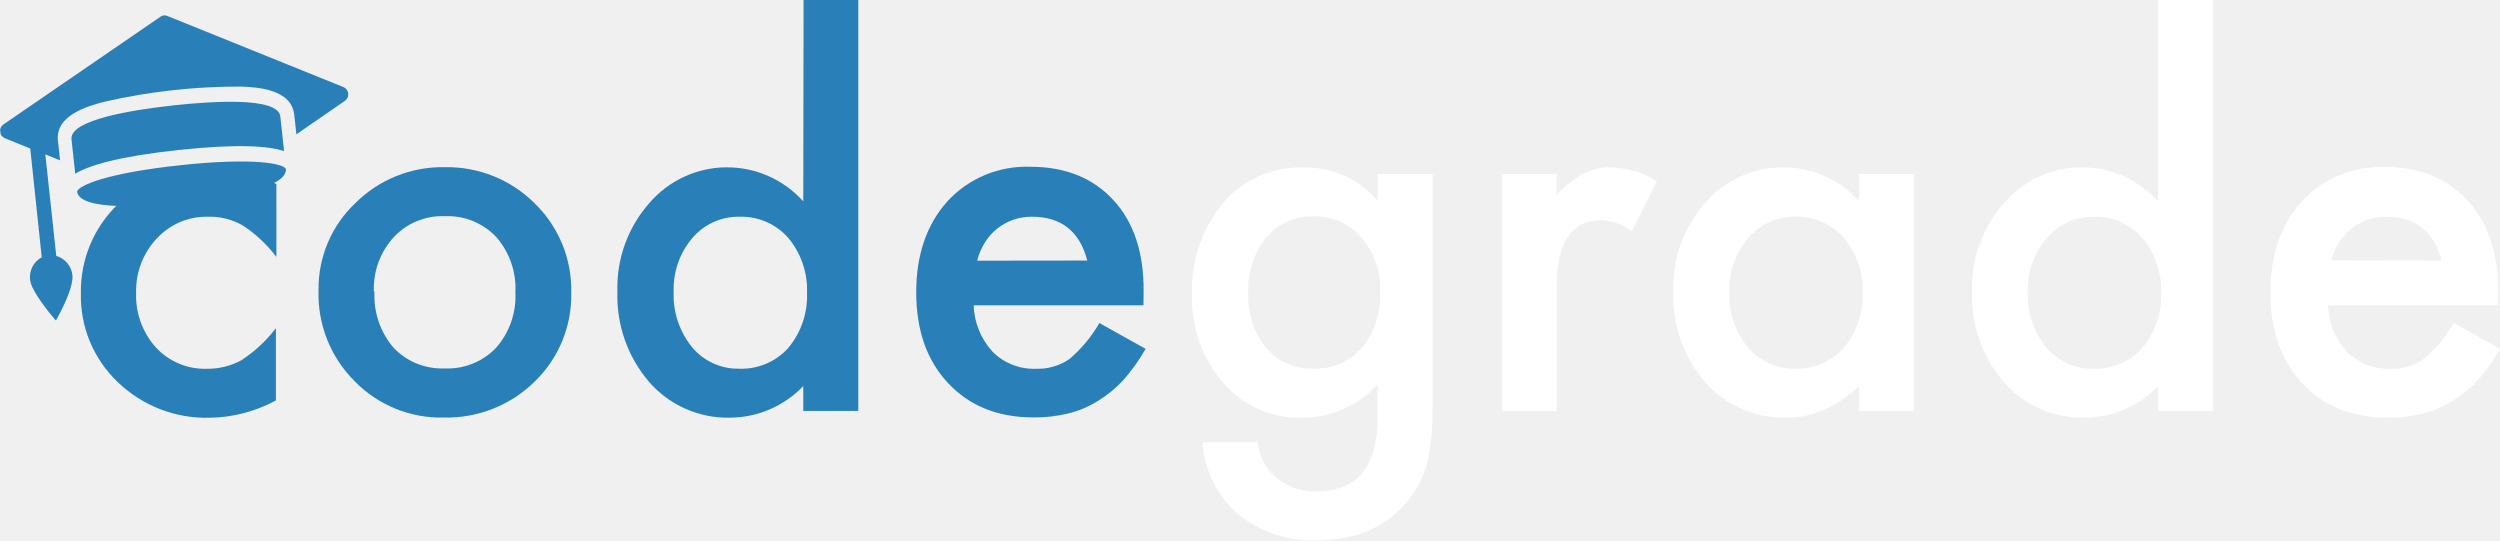
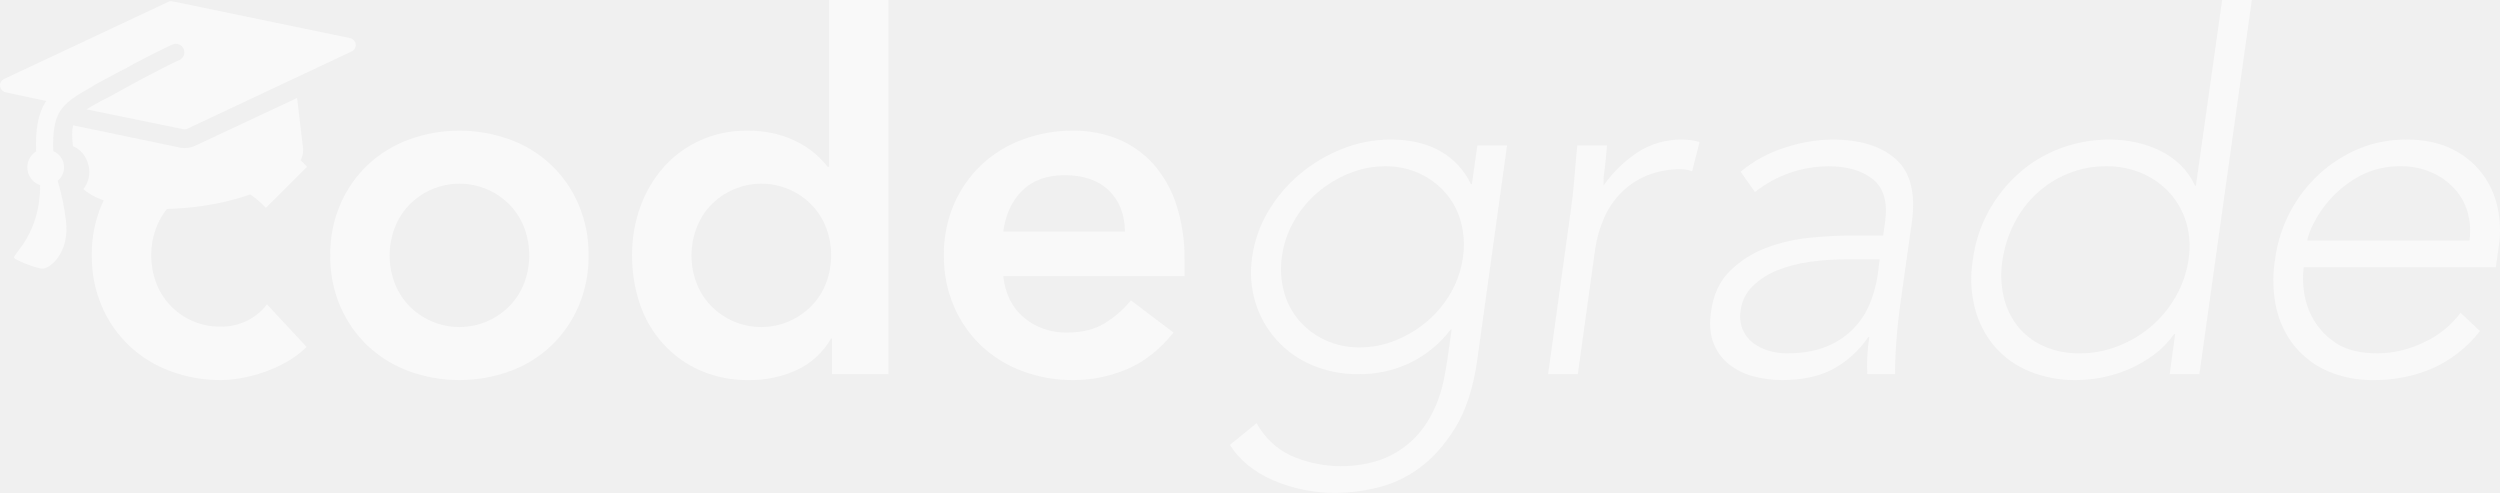
- <svg xmlns="http://www.w3.org/2000/svg" id="Layer_1" data-name="Layer 1" viewBox="0 0 361.27 78.08">
+ <svg xmlns="http://www.w3.org/2000/svg" viewBox="0 0 1010.34 199.2">
  <defs>
-     <style>.cls-1{fill:none;}.cls-2{isolation:isolate;}.cls-3{fill:#2980b9;}.cls-4{fill:#fff;}.cls-5{clip-path:url(#clip-path);}</style>
-     <clipPath id="clip-path" transform="translate(0.03 -4.02)">
-       <rect class="cls-1" x="0.61" y="6.11" width="50.59" height="42.13" transform="translate(-2.77 2.94) rotate(-6.17)" />
-     </clipPath>
+     <style>.cls-1{fill:#f9f9f9;}</style>
  </defs>
-   <g class="cls-2">
-     <g class="cls-2">
-       <path class="cls-3" d="M39.91,30.63V41.15a19.29,19.29,0,0,0-4.85-4.54,9.45,9.45,0,0,0-5-1.27,9.77,9.77,0,0,0-7.42,3.13,11,11,0,0,0-3,7.84,11.22,11.22,0,0,0,2.85,7.91,9.6,9.6,0,0,0,7.35,3.09,10.05,10.05,0,0,0,5-1.23,19.93,19.93,0,0,0,5-4.64V61.89a20.77,20.77,0,0,1-9.63,2.5A18.43,18.43,0,0,1,17,59.25a17.13,17.13,0,0,1-5.34-12.83,17.36,17.36,0,0,1,5.41-12.94,18.32,18.32,0,0,1,13.29-5.27A19.86,19.86,0,0,1,39.91,30.63Z" transform="translate(0.03 -4.02)" />
-       <path class="cls-3" d="M46,46a17,17,0,0,1,5.31-12.62,17.79,17.79,0,0,1,12.94-5.2,17.89,17.89,0,0,1,13,5.24,17.43,17.43,0,0,1,5.27,12.87,17.34,17.34,0,0,1-5.31,12.9,18.14,18.14,0,0,1-13.11,5.17,17.4,17.4,0,0,1-12.9-5.27A17.73,17.73,0,0,1,46,46Zm8.09.14a11.55,11.55,0,0,0,2.74,8.12,9.65,9.65,0,0,0,7.42,3,9.64,9.64,0,0,0,7.42-3,11.26,11.26,0,0,0,2.78-8,11.26,11.26,0,0,0-2.78-8,9.66,9.66,0,0,0-7.42-3,9.57,9.57,0,0,0-7.35,3A11,11,0,0,0,54,46.17Z" transform="translate(0.03 -4.02)" />
-       <path class="cls-3" d="M116.09,4H124V63.4h-7.95V59.81a14.76,14.76,0,0,1-10.58,4.57,15.07,15.07,0,0,1-11.67-5.13,19.09,19.09,0,0,1-4.61-13.08,18.45,18.45,0,0,1,4.61-12.8,14.79,14.79,0,0,1,22.25-.25ZM97.32,46.17a11.93,11.93,0,0,0,2.64,8,8.64,8.64,0,0,0,6.82,3.13,9.08,9.08,0,0,0,7.1-3,11.71,11.71,0,0,0,2.71-7.95,11.71,11.71,0,0,0-2.71-7.95,9,9,0,0,0-7-3.06A8.74,8.74,0,0,0,100,38.44,11.4,11.4,0,0,0,97.32,46.17Z" transform="translate(0.03 -4.02)" />
-       <path class="cls-3" d="M165.21,48.14H140.67a10.4,10.4,0,0,0,2.74,6.71,8.36,8.36,0,0,0,6.22,2.46,8.09,8.09,0,0,0,4.89-1.41,20,20,0,0,0,4.32-5.2l6.68,3.73A26.63,26.63,0,0,1,162.25,59,17.38,17.38,0,0,1,158.56,62a14.81,14.81,0,0,1-4.25,1.78,20.71,20.71,0,0,1-5,.56q-7.66,0-12.3-4.92t-4.64-13.15q0-8.12,4.5-13.15a15.51,15.51,0,0,1,12-5q7.56,0,12,4.82t4.36,13.25Zm-8.12-6.47q-1.65-6.33-8-6.33a8.19,8.19,0,0,0-2.71.44,7.74,7.74,0,0,0-2.3,1.27,8,8,0,0,0-1.78,2,9.23,9.23,0,0,0-1.12,2.64Z" transform="translate(0.03 -4.02)" />
-     </g>
-     <g class="cls-2">
-       <path class="cls-4" d="M207,62.59q0,2.43-.16,4.27a29.68,29.68,0,0,1-.44,3.25,14.49,14.49,0,0,1-3.3,6.64q-4.64,5.34-12.76,5.34A17,17,0,0,1,179,78.41a15.09,15.09,0,0,1-5.27-10.51h7.95a9,9,0,0,0,1.51,3.9,8.49,8.49,0,0,0,7.17,3.2q8.68,0,8.68-10.65V59.57a14.77,14.77,0,0,1-10.86,4.82,14.59,14.59,0,0,1-11.46-5.06,18.76,18.76,0,0,1-4.5-12.83,19.75,19.75,0,0,1,4.18-12.73,14.54,14.54,0,0,1,11.88-5.55A13.8,13.8,0,0,1,199.06,33V29.16H207Zm-7.59-16.24a11.53,11.53,0,0,0-2.67-8,8.84,8.84,0,0,0-6.93-3.06,8.52,8.52,0,0,0-7.1,3.34,12.12,12.12,0,0,0-2.36,7.73A12,12,0,0,0,182.68,54a8.53,8.53,0,0,0,7.1,3.27A8.68,8.68,0,0,0,197,54,11.77,11.77,0,0,0,199.38,46.35Z" transform="translate(0.03 -4.02)" />
-     </g>
-     <g class="cls-2">
-       <path class="cls-4" d="M217,29.16h7.91v3.06a15.1,15.1,0,0,1,3.87-3.13,8.87,8.87,0,0,1,4.08-.88,12.78,12.78,0,0,1,6.54,2l-3.62,7.24a7.55,7.55,0,0,0-4.39-1.62q-6.47,0-6.47,9.77V63.4H217Z" transform="translate(0.03 -4.02)" />
-     </g>
-     <g class="cls-2">
-       <path class="cls-4" d="M268.63,29.16h7.95V63.4h-7.95V59.81q-4.89,4.57-10.51,4.57a15.14,15.14,0,0,1-11.74-5.13,19.08,19.08,0,0,1-4.61-13.08,18.5,18.5,0,0,1,4.61-12.83,14.84,14.84,0,0,1,11.53-5.13,14.56,14.56,0,0,1,10.72,4.92Zm-18.77,17a11.93,11.93,0,0,0,2.64,8,8.64,8.64,0,0,0,6.82,3.13,9.08,9.08,0,0,0,7.1-3,11.71,11.71,0,0,0,2.71-7.95,11.71,11.71,0,0,0-2.71-7.95,9,9,0,0,0-7-3.06,8.74,8.74,0,0,0-6.82,3.09A11.4,11.4,0,0,0,249.86,46.17Z" transform="translate(0.03 -4.02)" />
-       <path class="cls-4" d="M311.81,4h7.95V63.4h-7.95V59.81a14.76,14.76,0,0,1-10.58,4.57,15.07,15.07,0,0,1-11.67-5.13,19.08,19.08,0,0,1-4.61-13.08,18.45,18.45,0,0,1,4.61-12.8,14.79,14.79,0,0,1,22.25-.25ZM293,46.17a11.93,11.93,0,0,0,2.64,8,8.64,8.64,0,0,0,6.82,3.13,9.08,9.08,0,0,0,7.1-3,11.71,11.71,0,0,0,2.71-7.95,11.71,11.71,0,0,0-2.71-7.95,9,9,0,0,0-7-3.06,8.74,8.74,0,0,0-6.82,3.09A11.4,11.4,0,0,0,293,46.17Z" transform="translate(0.03 -4.02)" />
-       <path class="cls-4" d="M360.92,48.14H336.38a10.4,10.4,0,0,0,2.74,6.71,8.36,8.36,0,0,0,6.22,2.46,8.09,8.09,0,0,0,4.89-1.41,20,20,0,0,0,4.32-5.2l6.68,3.73A26.68,26.68,0,0,1,358,59,17.38,17.38,0,0,1,354.28,62,14.81,14.81,0,0,1,350,63.82a20.72,20.72,0,0,1-5,.56q-7.67,0-12.3-4.92t-4.64-13.15q0-8.12,4.5-13.15a15.51,15.51,0,0,1,12-5q7.56,0,12,4.82T361,46.28Zm-8.12-6.47q-1.65-6.33-8-6.33a8.19,8.19,0,0,0-2.71.44,7.73,7.73,0,0,0-2.3,1.27A8,8,0,0,0,338,39a9.23,9.23,0,0,0-1.12,2.64Z" transform="translate(0.03 -4.02)" />
-     </g>
-   </g>
-   <g id="Layer_1-2" data-name="Layer 1">
-     <g class="cls-5">
-       <g id="Artwork_4" data-name="Artwork 4">
-         <g class="cls-5">
-           <path class="cls-3" d="M23.64,6.25a.9.9,0,0,0-.43.15L.47,22a1.14,1.14,0,0,0,.21,2l3.66,1.48L6,41.2a3.25,3.25,0,0,0-1.68,3.26c.15,1.38,2,3.74,2.73,4.69l1,1.2L8.77,49c.55-1.1,1.82-3.79,1.67-5.17A3.25,3.25,0,0,0,8.1,41L6.52,26.33l2.13.86-.31-2.84C7.93,20.6,12.88,19.3,15,18.74a86.76,86.76,0,0,1,19.8-2.21c2.18.09,7.28.31,7.69,4.06l.31,2.84,7-4.83a1.14,1.14,0,0,0-.21-2L24.09,6.3a.89.89,0,0,0-.45-.05m1.4,13c-5.64.61-15,2.05-14.74,4.87l.54,5c2-1.19,6.17-2.48,14.9-3.42s13.09-.57,15.28.16l-.54-5C40.18,18,30.67,18.64,25,19.25M26,27.9C15.52,29,11.32,30.82,11.11,31.69c.32,2.81,9.81,2.22,15.44,1.61s14.62-2,14.73-4.7a.94.94,0,0,0,0-.17c-.36-.8-4.85-1.66-15.32-.53" transform="translate(0.03 -4.02)" />
-         </g>
+   <g id="Layer_2" data-name="Layer 2">
+     <g id="Layer_1-2" data-name="Layer 1">
+       <path class="cls-1" d="M597.05,145.2q-2.4,17.2-9,27.8t-14.8,16.4a47.5,47.5,0,0,1-17.1,7.8,73.54,73.54,0,0,1-15.9,2,63.64,63.64,0,0,1-25.7-5.1q-11.7-5.1-17.5-14.3l10.8-8.8a30.44,30.44,0,0,0,14,13.2,50.62,50.62,0,0,0,35.6,1.8,37,37,0,0,0,19-14.9,47.42,47.42,0,0,0,4.7-9.4,58.33,58.33,0,0,0,2.5-8.9q.79-4.2,1.2-6.8l1.8-12.8h-.4a45.61,45.61,0,0,1-15.9,13.2,47,47,0,0,1-21.5,4.8,46.31,46.31,0,0,1-18.7-3.7,40.11,40.11,0,0,1-22.8-25.3,41.3,41.3,0,0,1-1.3-18.4,49.39,49.39,0,0,1,6.5-18.4,58.47,58.47,0,0,1,12.7-15,62.16,62.16,0,0,1,17.1-10.2,52.63,52.63,0,0,1,19.7-3.8q12,0,20.2,4.8a29.91,29.91,0,0,1,12.2,13.2h.4l2.2-15.6h12Zm-5.8-41.4a35,35,0,0,0-.9-14.3,29.53,29.53,0,0,0-6.2-11.6,31.55,31.55,0,0,0-10.5-7.8,32.2,32.2,0,0,0-13.8-2.9,38.56,38.56,0,0,0-14.7,2.9,46.3,46.3,0,0,0-12.8,7.8,43.32,43.32,0,0,0-9.5,11.6,39.18,39.18,0,0,0-4.8,14.3,35,35,0,0,0,.9,14.3,29.53,29.53,0,0,0,6.2,11.6,31.55,31.55,0,0,0,10.5,7.8,32.2,32.2,0,0,0,13.8,2.9,38.56,38.56,0,0,0,14.7-2.9,46.3,46.3,0,0,0,12.8-7.8,43.32,43.32,0,0,0,9.5-11.6A39.18,39.18,0,0,0,591.25,103.8Z" />
+       <path class="cls-1" d="M634.85,84.8q.39-2.6.8-6.3c.26-2.47.5-5,.7-7.5s.4-4.9.6-7.1.36-3.9.5-5.1h12q-.41,5.21-1,10a30.32,30.32,0,0,0-.4,6.2,51.12,51.12,0,0,1,13.7-13.4,32.46,32.46,0,0,1,18.3-5.2,25.33,25.33,0,0,1,6.8,1l-3,11.8a12.92,12.92,0,0,0-4.4-.8,35.57,35.57,0,0,0-13.8,2.5,31.94,31.94,0,0,0-10.4,6.9,33.37,33.37,0,0,0-7,10.3,48.51,48.51,0,0,0-3.6,12.7l-7,50.4h-12Z" />
+       <path class="cls-1" d="M769.45,112.4q-1,6.8-1.7,12.2t-1.1,10c-.27,3.07-.47,5.93-.6,8.6s-.2,5.33-.2,8h-11.2a61.72,61.72,0,0,1,0-7.2q.2-3.8.8-7.8h-.4a40.89,40.89,0,0,1-14.7,13.2q-8.31,4.2-20.1,4.2a44.62,44.62,0,0,1-11.6-1.5,26.89,26.89,0,0,1-9.8-4.8,20.19,20.19,0,0,1-6.3-8.5q-2.1-5.2-1.1-12.6,1.39-10.61,7.8-16.8a42,42,0,0,1,14.7-9.3,68.62,68.62,0,0,1,17.3-4q9-.9,15.8-.9h14l.8-5.6q1.59-12-5-17.2t-17.8-5.2a48,48,0,0,0-29.8,10.4l-5.8-8.2a52.16,52.16,0,0,1,17.8-9.7,62.5,62.5,0,0,1,19.2-3.3q16.8,0,25.7,7.9t6.5,25.5Zm-23-7.6a109,109,0,0,0-14.9,1,54.7,54.7,0,0,0-13.2,3.4,30.51,30.51,0,0,0-10,6.4,16.56,16.56,0,0,0-4.9,10,13.82,13.82,0,0,0,.8,7.5,13.24,13.24,0,0,0,4.1,5.4,19.3,19.3,0,0,0,6.3,3.2,25.26,25.26,0,0,0,7.4,1.1q9.6,0,16.2-2.8a31.31,31.31,0,0,0,17.5-17.5,48.72,48.72,0,0,0,3.1-11.5l.8-6.2Z" />
+       <path class="cls-1" d="M879.05,135h-.4a36.88,36.88,0,0,1-8.1,8.3,50.35,50.35,0,0,1-10,5.8,53.62,53.62,0,0,1-10.8,3.4,54.84,54.84,0,0,1-10.7,1.1A48.5,48.5,0,0,1,820,150a36.74,36.74,0,0,1-14-10.1,39.29,39.29,0,0,1-7.9-15.4,47.21,47.21,0,0,1-.8-19.5,54.79,54.79,0,0,1,6.3-19.5,57.46,57.46,0,0,1,12.2-15.4A53.45,53.45,0,0,1,832.55,60a56.22,56.22,0,0,1,20.1-3.6,50.43,50.43,0,0,1,10.4,1.1,42.6,42.6,0,0,1,9.9,3.4,32,32,0,0,1,8.3,5.8,27.34,27.34,0,0,1,5.8,8.3h.4l10.6-75h12l-21.2,151.2h-12Zm5.4-30a33.84,33.84,0,0,0-.8-14.7,30.94,30.94,0,0,0-6.5-12,32.53,32.53,0,0,0-11.1-8.1,35.39,35.39,0,0,0-14.8-3,40.15,40.15,0,0,0-15.6,3A42,42,0,0,0,814,90.3a48.44,48.44,0,0,0-4.7,14.7,38.55,38.55,0,0,0,.4,14.7,30.08,30.08,0,0,0,5.6,12,28,28,0,0,0,10.4,8.1,34.49,34.49,0,0,0,14.8,3,41.91,41.91,0,0,0,15.7-3,47.12,47.12,0,0,0,13.4-8.1,45.06,45.06,0,0,0,9.8-12A42.89,42.89,0,0,0,884.45,105Z" />
+       <path class="cls-1" d="M1002.24,133.8a50.38,50.38,0,0,1-19.5,15.2,59.21,59.21,0,0,1-23.3,4.6,45.7,45.7,0,0,1-18.7-3.6,35.77,35.77,0,0,1-13.4-10.1,37.71,37.71,0,0,1-7.4-15.4,52.32,52.32,0,0,1-.5-19.7,56.78,56.78,0,0,1,17.9-34.5,54.77,54.77,0,0,1,16-10.2,49.25,49.25,0,0,1,19.1-3.7q10.6,0,18.21,3.7a34,34,0,0,1,12.29,9.8,34.39,34.39,0,0,1,6.4,13.9,43,43,0,0,1,.5,15.8l-1.19,8.4H931a36.88,36.88,0,0,0,.11,9.7A30.14,30.14,0,0,0,935,129.2a28.5,28.5,0,0,0,9.3,9.6q6.1,4,16.7,4a43,43,0,0,0,18.5-4.4,38.52,38.52,0,0,0,14.9-12ZM998,97.2a27.72,27.72,0,0,0-.8-11.6,23.51,23.51,0,0,0-5.4-9.5,27.46,27.46,0,0,0-9.3-6.5,29.91,29.91,0,0,0-12.1-2.4,33.88,33.88,0,0,0-16.9,4,44.86,44.86,0,0,0-11.7,9.2,43.71,43.71,0,0,0-6.9,10.1,27.68,27.68,0,0,0-2.5,6.7Z" />
+       <path class="cls-1" d="M107.46,84a38.44,38.44,0,0,0-8.8-7,18.94,18.94,0,0,0-9.4-2.6,27.41,27.41,0,0,0-20.7,8.8A27,27,0,0,0,63,92.4,31.64,31.64,0,0,0,63,114a27,27,0,0,0,5.6,9.2,27.41,27.41,0,0,0,20.7,8.8,23.81,23.81,0,0,0,10.4-2.3,22.66,22.66,0,0,0,8.2-6.7l16,17.2a36.92,36.92,0,0,1-8.3,6.2,57.38,57.38,0,0,1-9.5,4.2,58.06,58.06,0,0,1-9.2,2.3,49,49,0,0,1-7.6.7,57.62,57.62,0,0,1-20.4-3.6,48.87,48.87,0,0,1-16.6-10.2,48.3,48.3,0,0,1-11.1-15.9,50.66,50.66,0,0,1-4.1-20.7,50.66,50.66,0,0,1,4.1-20.7,48.3,48.3,0,0,1,11.1-15.9c4.66-4.4,10.91-1.54,17.31-3.94s15.3-1.14,24-4c5.82-1.92,8-4.69,14.19-2.36a42.05,42.05,0,0,1,16.3,11.1Z" />
+       <path class="cls-1" d="M133.46,103.2a50.66,50.66,0,0,1,4.1-20.7,48.3,48.3,0,0,1,11.1-15.9,48.87,48.87,0,0,1,16.6-10.2,59.6,59.6,0,0,1,40.8,0,47.7,47.7,0,0,1,27.7,26.1,50.83,50.83,0,0,1,4.1,20.7,50.83,50.83,0,0,1-4.1,20.7,47.7,47.7,0,0,1-27.7,26.1,59.6,59.6,0,0,1-40.8,0,48.87,48.87,0,0,1-16.6-10.2,48.3,48.3,0,0,1-11.1-15.9A50.66,50.66,0,0,1,133.46,103.2Zm24,0a31.18,31.18,0,0,0,1.9,10.8,27,27,0,0,0,5.6,9.2,28.37,28.37,0,0,0,41.4,0A27.26,27.26,0,0,0,212,114a31.64,31.64,0,0,0,0-21.6,27.26,27.26,0,0,0-5.6-9.2,28.37,28.37,0,0,0-41.4,0,27,27,0,0,0-5.6,9.2A31.18,31.18,0,0,0,157.46,103.2Z" />
+       <path class="cls-1" d="M336.25,136.8h-.4a30.87,30.87,0,0,1-14,12.8,45.33,45.33,0,0,1-19,4,48.17,48.17,0,0,1-19.9-3.9,44.6,44.6,0,0,1-14.9-10.7,45.75,45.75,0,0,1-9.4-16,59.92,59.92,0,0,1-3.2-19.8,56.57,56.57,0,0,1,3.4-19.8,49.24,49.24,0,0,1,9.5-16,43.9,43.9,0,0,1,14.7-10.7,45,45,0,0,1,18.8-3.9,46.53,46.53,0,0,1,12,1.4,41,41,0,0,1,9.2,3.6,36.8,36.8,0,0,1,6.8,4.7,34.15,34.15,0,0,1,4.6,4.9h.6V0h24V151.2h-22.8Zm-56.8-33.6a31.18,31.18,0,0,0,1.9,10.8,27.1,27.1,0,0,0,5.6,9.2,28.37,28.37,0,0,0,41.4,0A27.1,27.1,0,0,0,334,114a31.64,31.64,0,0,0,0-21.6,27.1,27.1,0,0,0-5.6-9.2,28.37,28.37,0,0,0-41.4,0,27.1,27.1,0,0,0-5.6,9.2A31.18,31.18,0,0,0,279.45,103.2Z" />
+       <path class="cls-1" d="M405.45,111.6q1.2,10.8,8.4,16.8a26.29,26.29,0,0,0,17.4,6q9,0,15.1-3.7a42,42,0,0,0,10.7-9.3l17.2,13q-8.4,10.4-18.8,14.8a55.43,55.43,0,0,1-21.8,4.4,57.62,57.62,0,0,1-20.4-3.6,49,49,0,0,1-16.6-10.2,48.3,48.3,0,0,1-11.1-15.9,50.83,50.83,0,0,1-4.1-20.7,50.83,50.83,0,0,1,4.1-20.7,48.3,48.3,0,0,1,11.1-15.9,49,49,0,0,1,16.6-10.2,57.62,57.62,0,0,1,20.4-3.6A46.67,46.67,0,0,1,452,56.3a39.21,39.21,0,0,1,14.2,10.1,46.67,46.67,0,0,1,9.2,16.3,69.16,69.16,0,0,1,3.3,22.3v6.6Zm49.2-18q-.19-10.6-6.6-16.7t-17.8-6.1q-10.8,0-17.1,6.2t-7.7,16.6Z" />
+       <g id="surface1">
+         <path class="cls-1" d="M68.82.49A3,3,0,0,0,68,.77L1.68,31.91a2.85,2.85,0,0,0,.63,5.39l16.45,3.52c-.13.22-.34.39-.48.61-2.92,4.76-4,11-3.68,19.74a7.61,7.61,0,0,0,1.62,13.65c0,19.74-10.77,27.64-10.57,29.3.1.85,9.66,4.69,11.82,4.43,3.32-.39,10.66-6.9,9.21-19.12A91.61,91.61,0,0,0,23.3,73.07a7.07,7.07,0,0,0-1.78-12c-.29-8,.68-12.74,2.66-16,2.29-3.75,6.42-6.36,12.68-9.87.3-.18.77-.46,1.19-.69.09,0,.08-.17.16-.2,1.09-.59,2.23-1.18,3.09-1.64,4.1-2.29,7.5-4,10.63-5.63.94-.5,1.51-.91,2.38-1.37,2.83-1.5,4.87-2.54,6.87-3.55l1.89-.95c4.54-2.26,6.49-3.11,6.55-3.14a3.43,3.43,0,1,1,2.92,6.21c-.13.06-7.81,3.41-27.78,14.58-1.29.72-2.61,1.26-3.79,1.9C38.6,42,36.64,43.2,35,44.19l39,8a2.86,2.86,0,0,0,.92.07,2.92,2.92,0,0,0,.88-.28L142.08,20.8a2.84,2.84,0,0,0-.64-5.39L69.74.56A2.82,2.82,0,0,0,68.82.49Zm51.25,39.12L78.48,59.09a10.36,10.36,0,0,1-5.39.64L29.57,50.66c-.53,2.06-.54,4.68-.1,8.39,2.93,1.25,6,4.12,6.6,9.6a11,11,0,0,1-2.36,7.75c7,6.48,24.77,9.64,44.93,7.26,25.4-3,45-13.62,43.83-23.75Z" />
      </g>
    </g>
  </g>
</svg>
